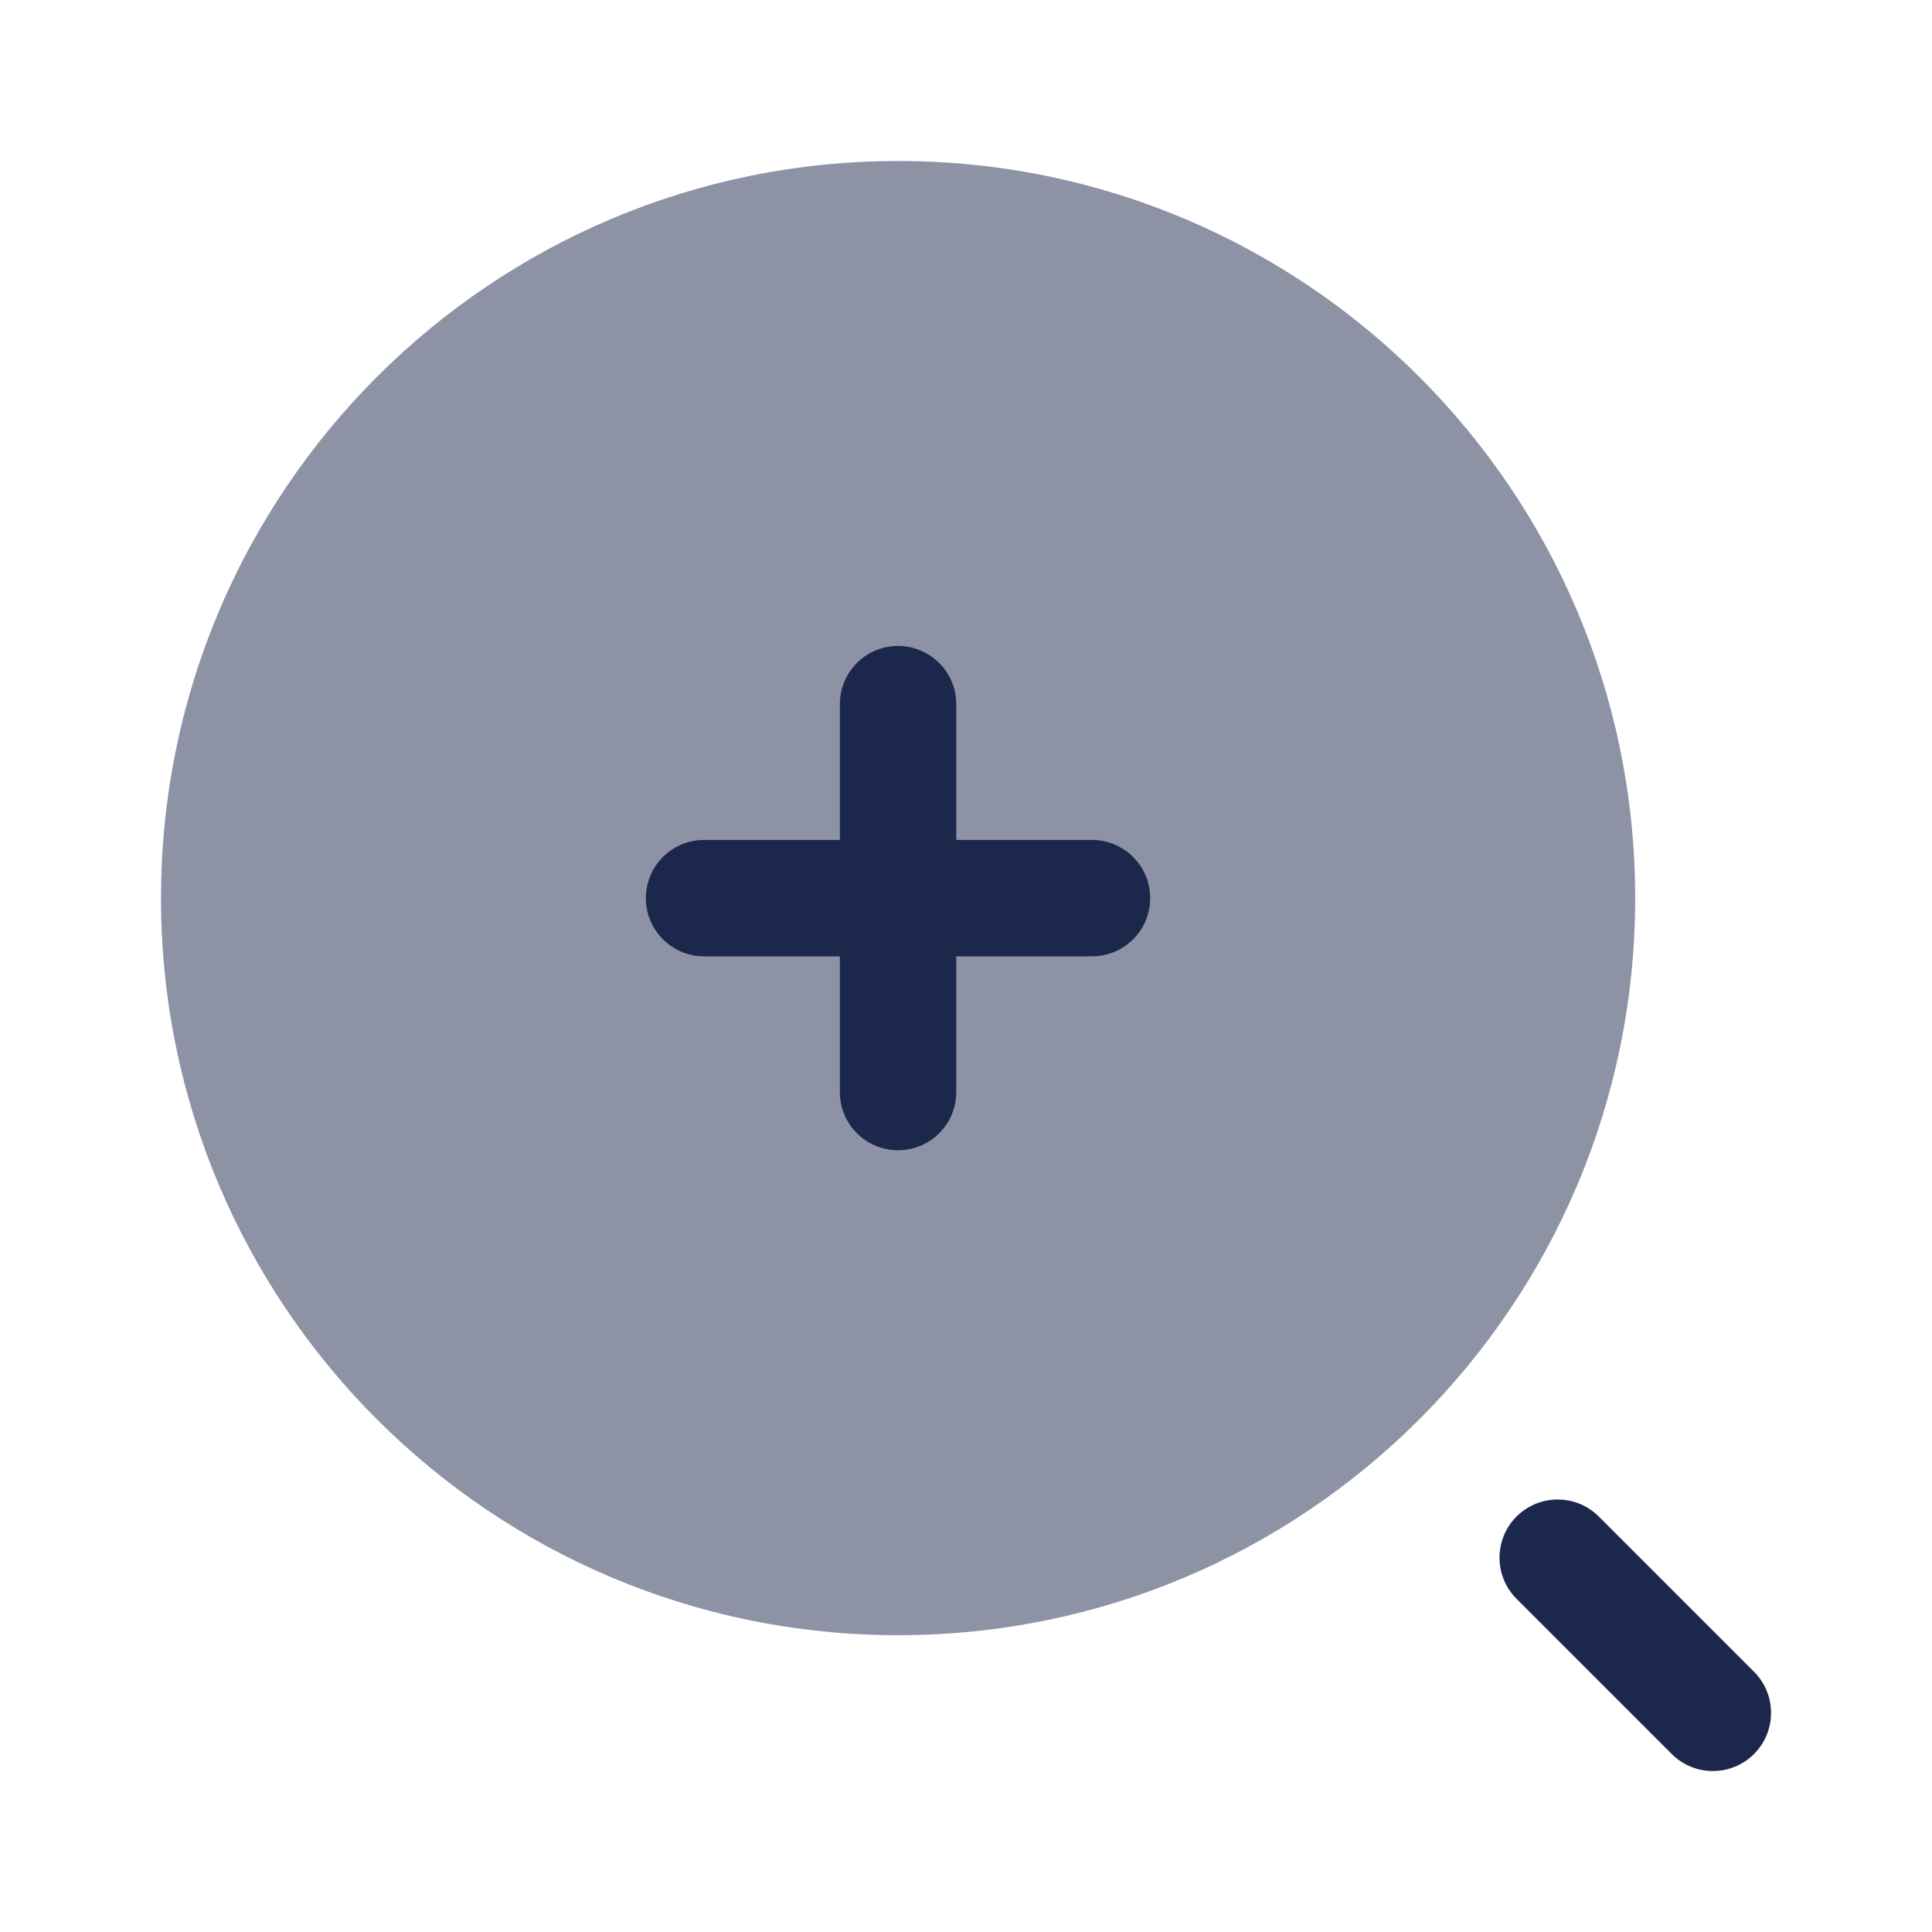
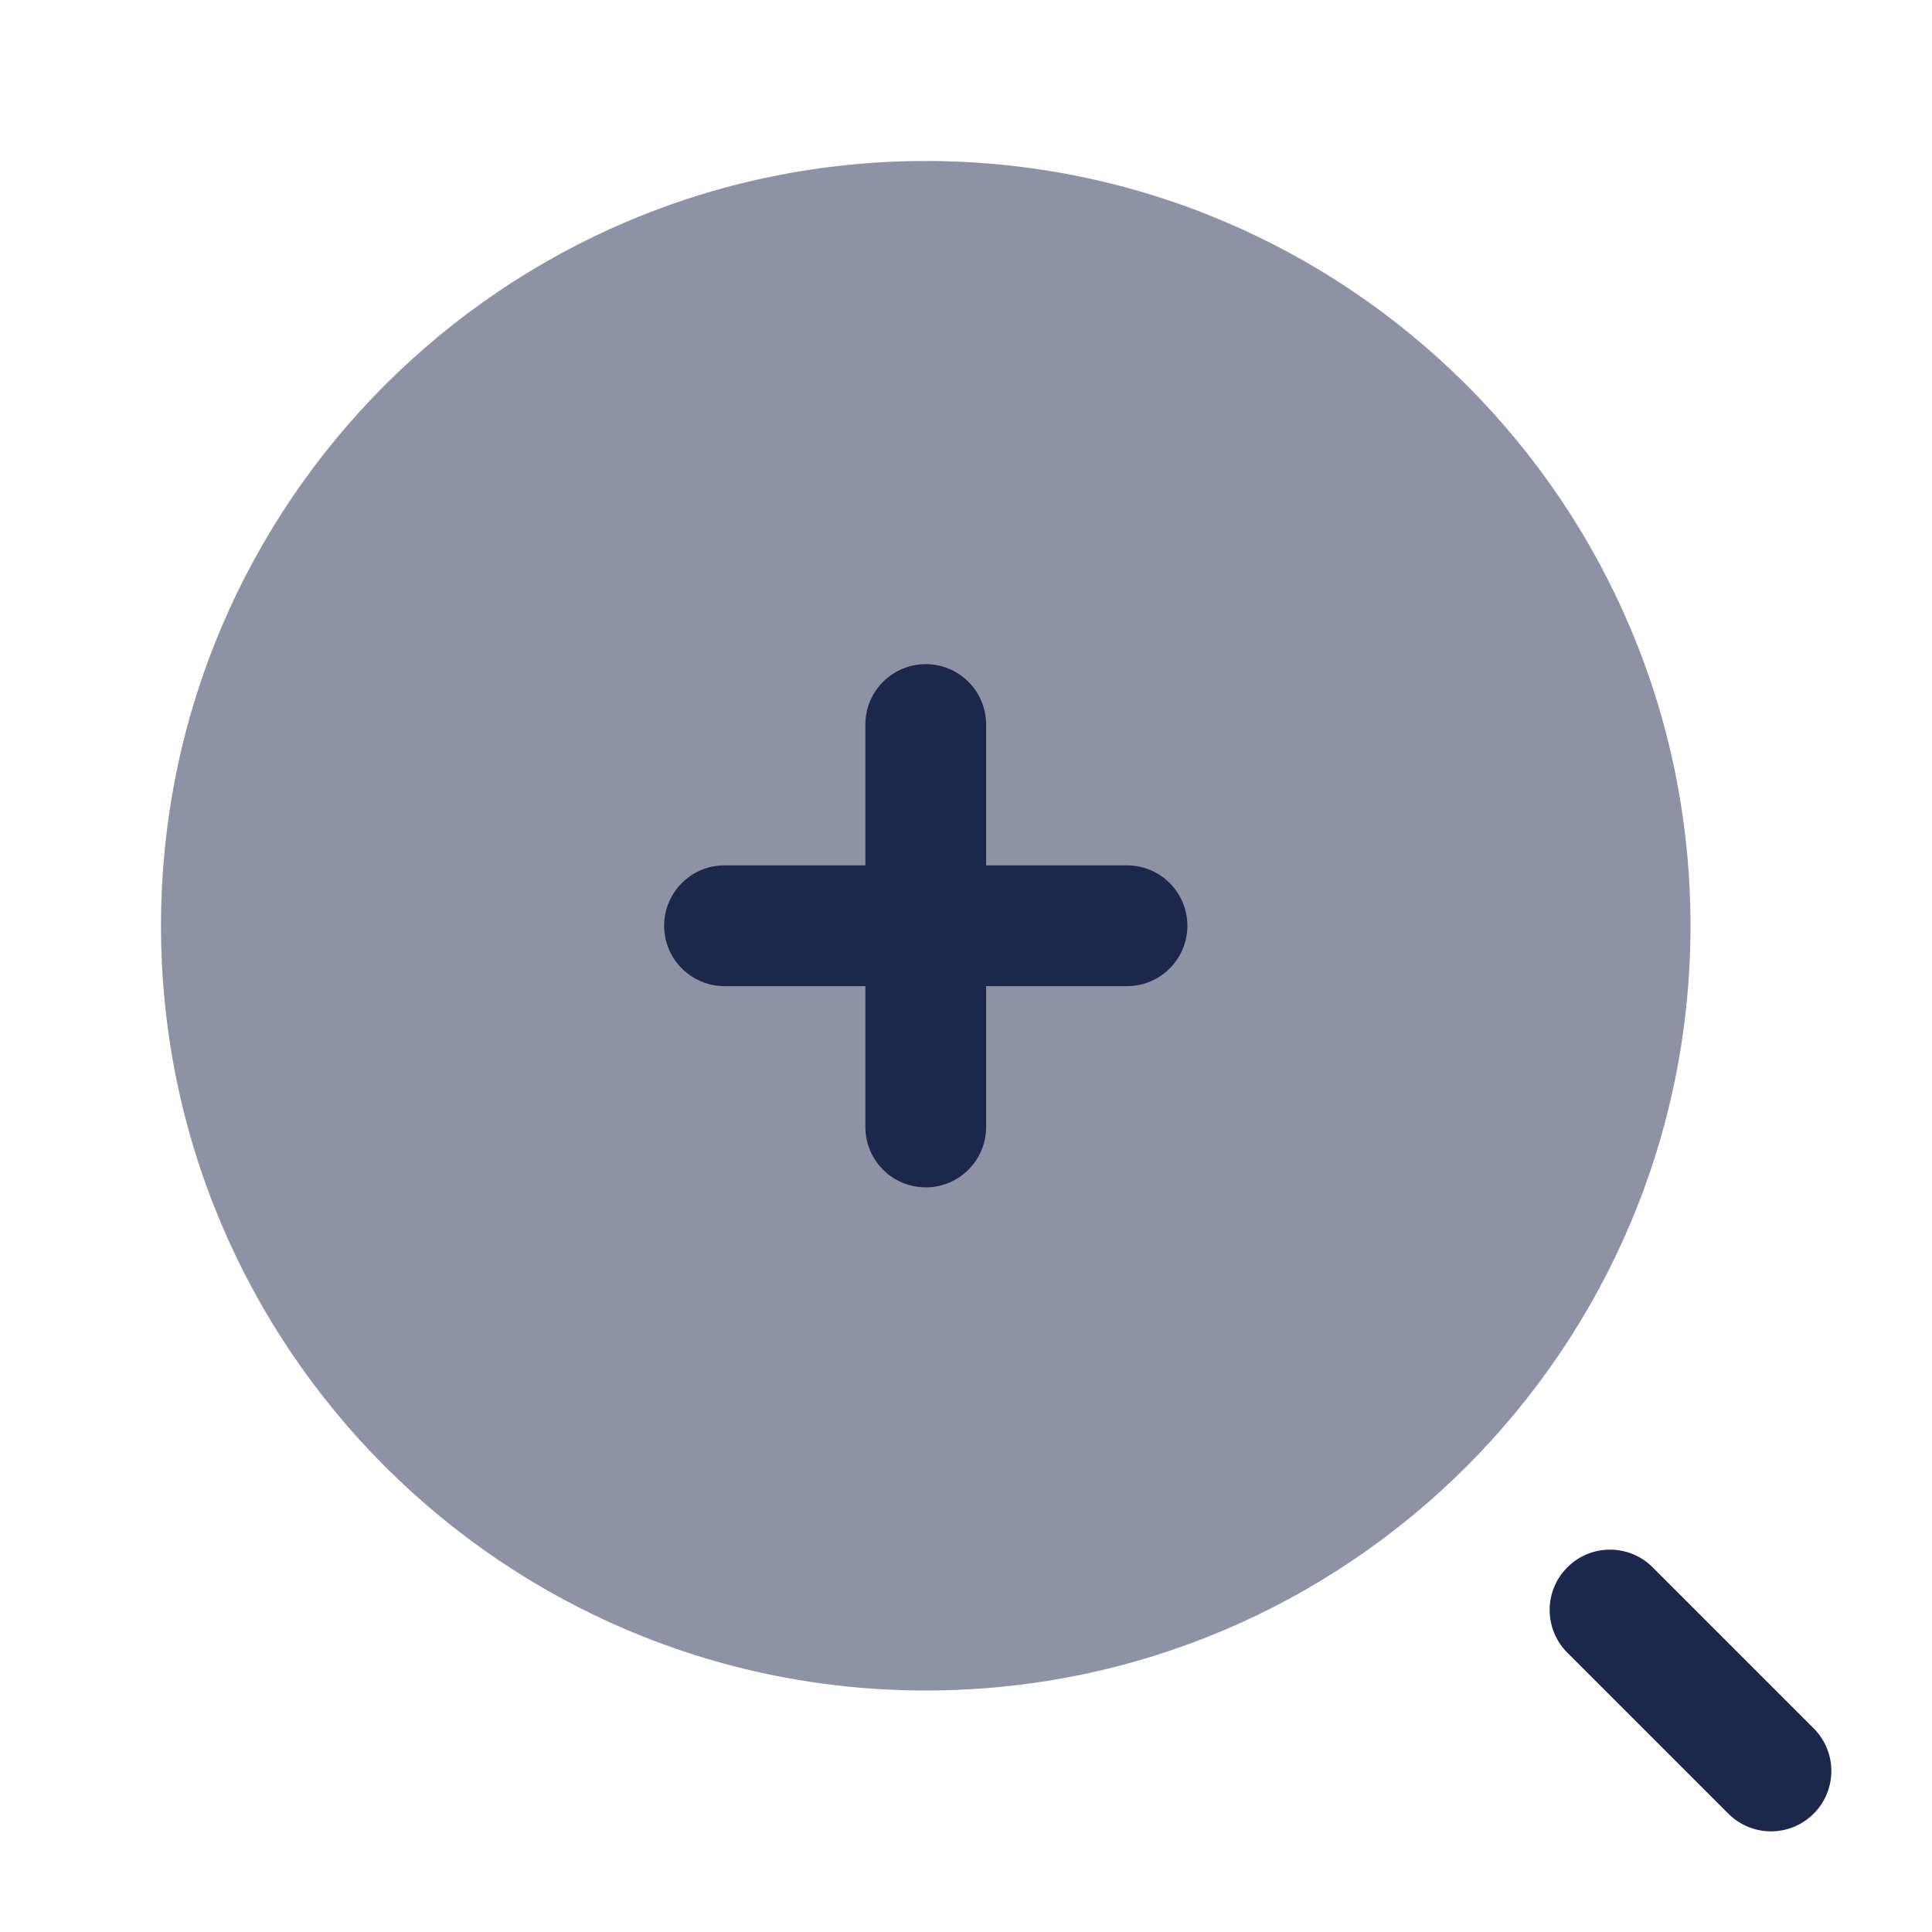
<svg xmlns="http://www.w3.org/2000/svg" width="24" height="24" viewBox="0 0 24 24" fill="none">
-   <g opacity="0.5">
-     <path d="M11.157 20.313C16.214 20.313 20.313 16.214 20.313 11.157C20.313 6.1 16.214 2 11.157 2C6.1 2 2 6.1 2 11.157C2 16.214 6.1 20.313 11.157 20.313Z" fill="#1C274C" />
-   </g>
-   <path d="M18.839 18.839C19.121 18.557 19.579 18.557 19.861 18.839L21.789 20.767C22.071 21.049 22.071 21.507 21.789 21.789C21.507 22.071 21.049 22.071 20.767 21.789L18.839 19.861C18.557 19.579 18.557 19.121 18.839 18.839Z" fill="#1C274C" />
-   <path d="M11.156 8.024C11.555 8.025 11.879 8.348 11.879 8.747V10.434H13.565C13.965 10.434 14.288 10.758 14.288 11.157C14.288 11.556 13.965 11.88 13.565 11.88H11.879V13.566C11.879 13.966 11.555 14.289 11.156 14.289C10.757 14.289 10.433 13.966 10.433 13.566V11.88H8.746C8.347 11.88 8.024 11.556 8.023 11.157C8.023 10.758 8.347 10.434 8.746 10.434H10.433V8.747C10.433 8.348 10.757 8.024 11.156 8.024Z" fill="#1C274C" />
+   <circle opacity="0.5" cx="11.5" cy="11.5" r="9.5" fill="#1C274C" />
+   <path d="M19.47 19.47C19.763 19.177 20.237 19.177 20.53 19.47L22.53 21.47C22.823 21.763 22.823 22.237 22.53 22.53C22.237 22.823 21.763 22.823 21.47 22.53L19.47 20.53C19.177 20.237 19.177 19.763 19.47 19.47Z" fill="#1C274C" />
+   <path d="M11.5 8.25C11.914 8.25 12.25 8.586 12.25 9V10.75H14C14.414 10.75 14.75 11.086 14.75 11.5C14.75 11.914 14.414 12.25 14 12.25H12.25V14C12.25 14.414 11.914 14.75 11.5 14.75C11.086 14.75 10.75 14.414 10.75 14V12.25H9C8.586 12.25 8.25 11.914 8.25 11.5C8.25 11.086 8.586 10.75 9 10.75H10.75V9C10.75 8.586 11.086 8.25 11.5 8.25Z" fill="#1C274C" />
</svg>
